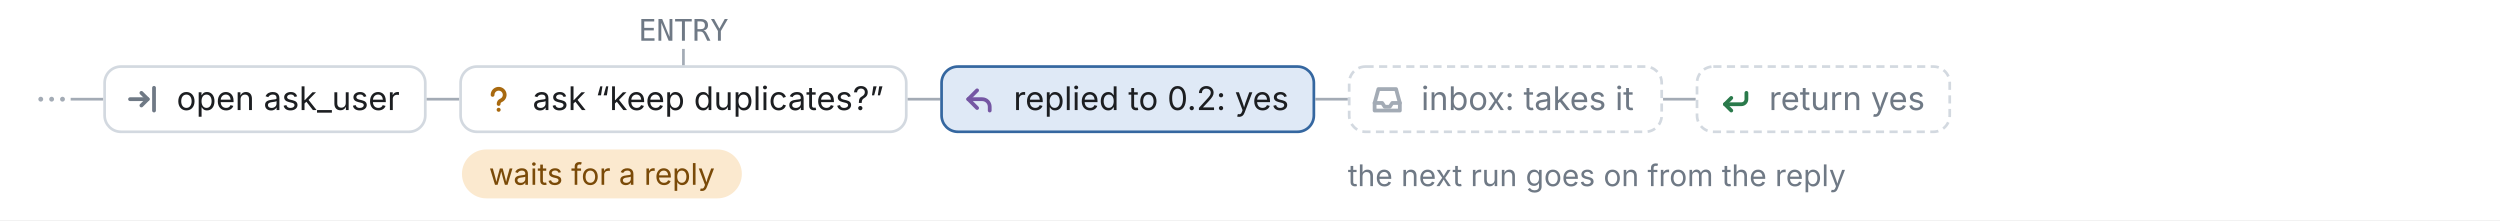
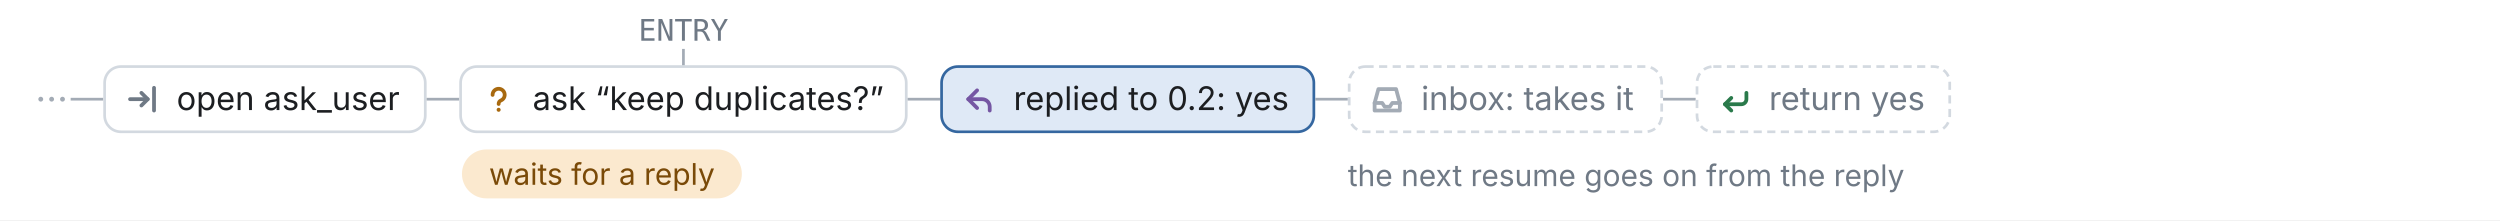
<svg xmlns="http://www.w3.org/2000/svg" viewBox="0 0 920 81" width="920" height="81">
  <style>text{font-family:-apple-system, BlinkMacSystemFont, 'Segoe UI', system-ui, sans-serif;font-size:13px;fill:#1c1e21}.m{font-family:ui-monospace, SFMono-Regular, Menlo, Consolas, monospace}.s{font-size:11px;fill:#6f7985}.f{font-size:11px;fill:#a3abb5}.b{font-weight:600}.n{font-variant-numeric:tabular-nums}.fr{font-family:ui-monospace, SFMono-Regular, Menlo, Consolas, monospace;font-size:11.5px;fill:#a3abb5}.ch{font-family:ui-monospace, SFMono-Regular, Menlo, Consolas, monospace;font-size:12px}.e{font-family:ui-monospace, SFMono-Regular, Menlo, Consolas, monospace;font-size:11.5px}.a{stroke:#a3abb5;fill:none}.d{stroke-dasharray:3 3}.bx{stroke:#d3d9e0;fill:none}.c{font-size:12px}</style>
  <rect width="920" height="81" fill="#fff" />
  <circle cx="15" cy="36.5" r="0.9" fill="#a3abb5" />
  <circle cx="19" cy="36.5" r="0.9" fill="#a3abb5" />
  <circle cx="23" cy="36.5" r="0.9" fill="#a3abb5" />
  <path class="a" d="M26,36.5h12" />
  <rect x="38.5" y="24.5" width="118" height="24" rx="6" fill="#fff" stroke="#d3d9e0" />
  <g transform="translate(46,30) scale(0.9286)" stroke="#6f7985" fill="#6f7985" stroke-width="1.5" stroke-linecap="round" stroke-linejoin="round">
    <path d="M2 7h7" fill="none" />
    <path d="M6.5 4.5L9 7l-2.5 2.5" fill="none" />
    <path d="M11.5 2.5v9" fill="none" />
  </g>
  <text x="65" y="40.5" class="c">open ask_user</text>
  <path class="a" d="M157,36.5h12" />
  <rect x="169.5" y="24.5" width="164" height="24" rx="6" fill="#fff" stroke="#d3d9e0" />
  <g transform="translate(177,30) scale(0.9286)" stroke="#a8690f" fill="#a8690f" stroke-width="1.5" stroke-linecap="round" stroke-linejoin="round">
    <path d="M4.6 5.3a2.4 2.4 0 1 1 3.3 2.2c-.6.3-.9.7-.9 1.4" fill="none" />
    <circle cx="7" cy="11.2" r=".8" stroke="none" />
  </g>
  <text x="196" y="40.5" class="c">ask “keep duplicates?”</text>
  <text x="251.5" y="15" class="s m" text-anchor="middle">ENTRY</text>
  <path class="a" d="M251.5,18V24" />
  <path class="a" d="M334,36.5h12" />
  <rect x="346.5" y="24.5" width="137" height="24" rx="6" fill="#dfe9f6" stroke="#3567a0" />
  <g transform="translate(354,30) scale(0.9286)" stroke="#7556a3" fill="#7556a3" stroke-width="1.5" stroke-linecap="round" stroke-linejoin="round">
    <path d="M6 3.5L2.5 7 6 10.5" fill="none" />
    <path d="M2.5 7h5.5a3 3 0 0 1 3 3v1.5" fill="none" />
  </g>
  <text x="373" y="40.5" class="c">replied to 0.2: yes</text>
  <path class="a" d="M484,36.5h12" />
  <rect x="496.5" y="24.5" width="115" height="24" rx="6" fill="#fff" stroke="#d3d9e0" stroke-dasharray="3 2" />
  <g transform="translate(504,30) scale(0.9286)" stroke="#a3abb5" fill="#a3abb5" stroke-width="1.5" stroke-linecap="round" stroke-linejoin="round">
    <path d="M2 8.5h3l1 1.5h2l1-1.5h3" fill="none" />
    <path d="M2 8.5L3.5 3h7L12 8.5v3H2z" fill="none" />
  </g>
  <text x="523" y="40.5" class="c" style="fill:#6f7985">inbox: takes it</text>
  <path class="a" d="M612,36.5h12" />
  <rect x="624.5" y="24.5" width="93" height="24" rx="6" fill="#fff" stroke="#d3d9e0" stroke-dasharray="3 2" />
  <g transform="translate(632,30) scale(0.9286)" stroke="#2a7a4b" fill="#2a7a4b" stroke-width="1.5" stroke-linecap="round" stroke-linejoin="round">
    <path d="M11.5 4.5v2.5a2 2 0 0 1-2 2H3" fill="none" />
    <path d="M5.5 6.5L3 9l2.5 2.5" fill="none" />
  </g>
  <text x="651" y="40.5" class="c" style="fill:#6f7985">return yes</text>
  <rect x="170" y="55" width="103" height="18" rx="9" fill="#fbe9cf" />
  <text x="221.5" y="68" class="s n" style="fill:#7a4a08" text-anchor="middle">waits for a reply</text>
-   <text x="496" y="68.5" class="s">the next run goes on from the reply</text>
+   <text x="496" y="68.5" class="s">the next resume goes on from the reply</text>
</svg>
